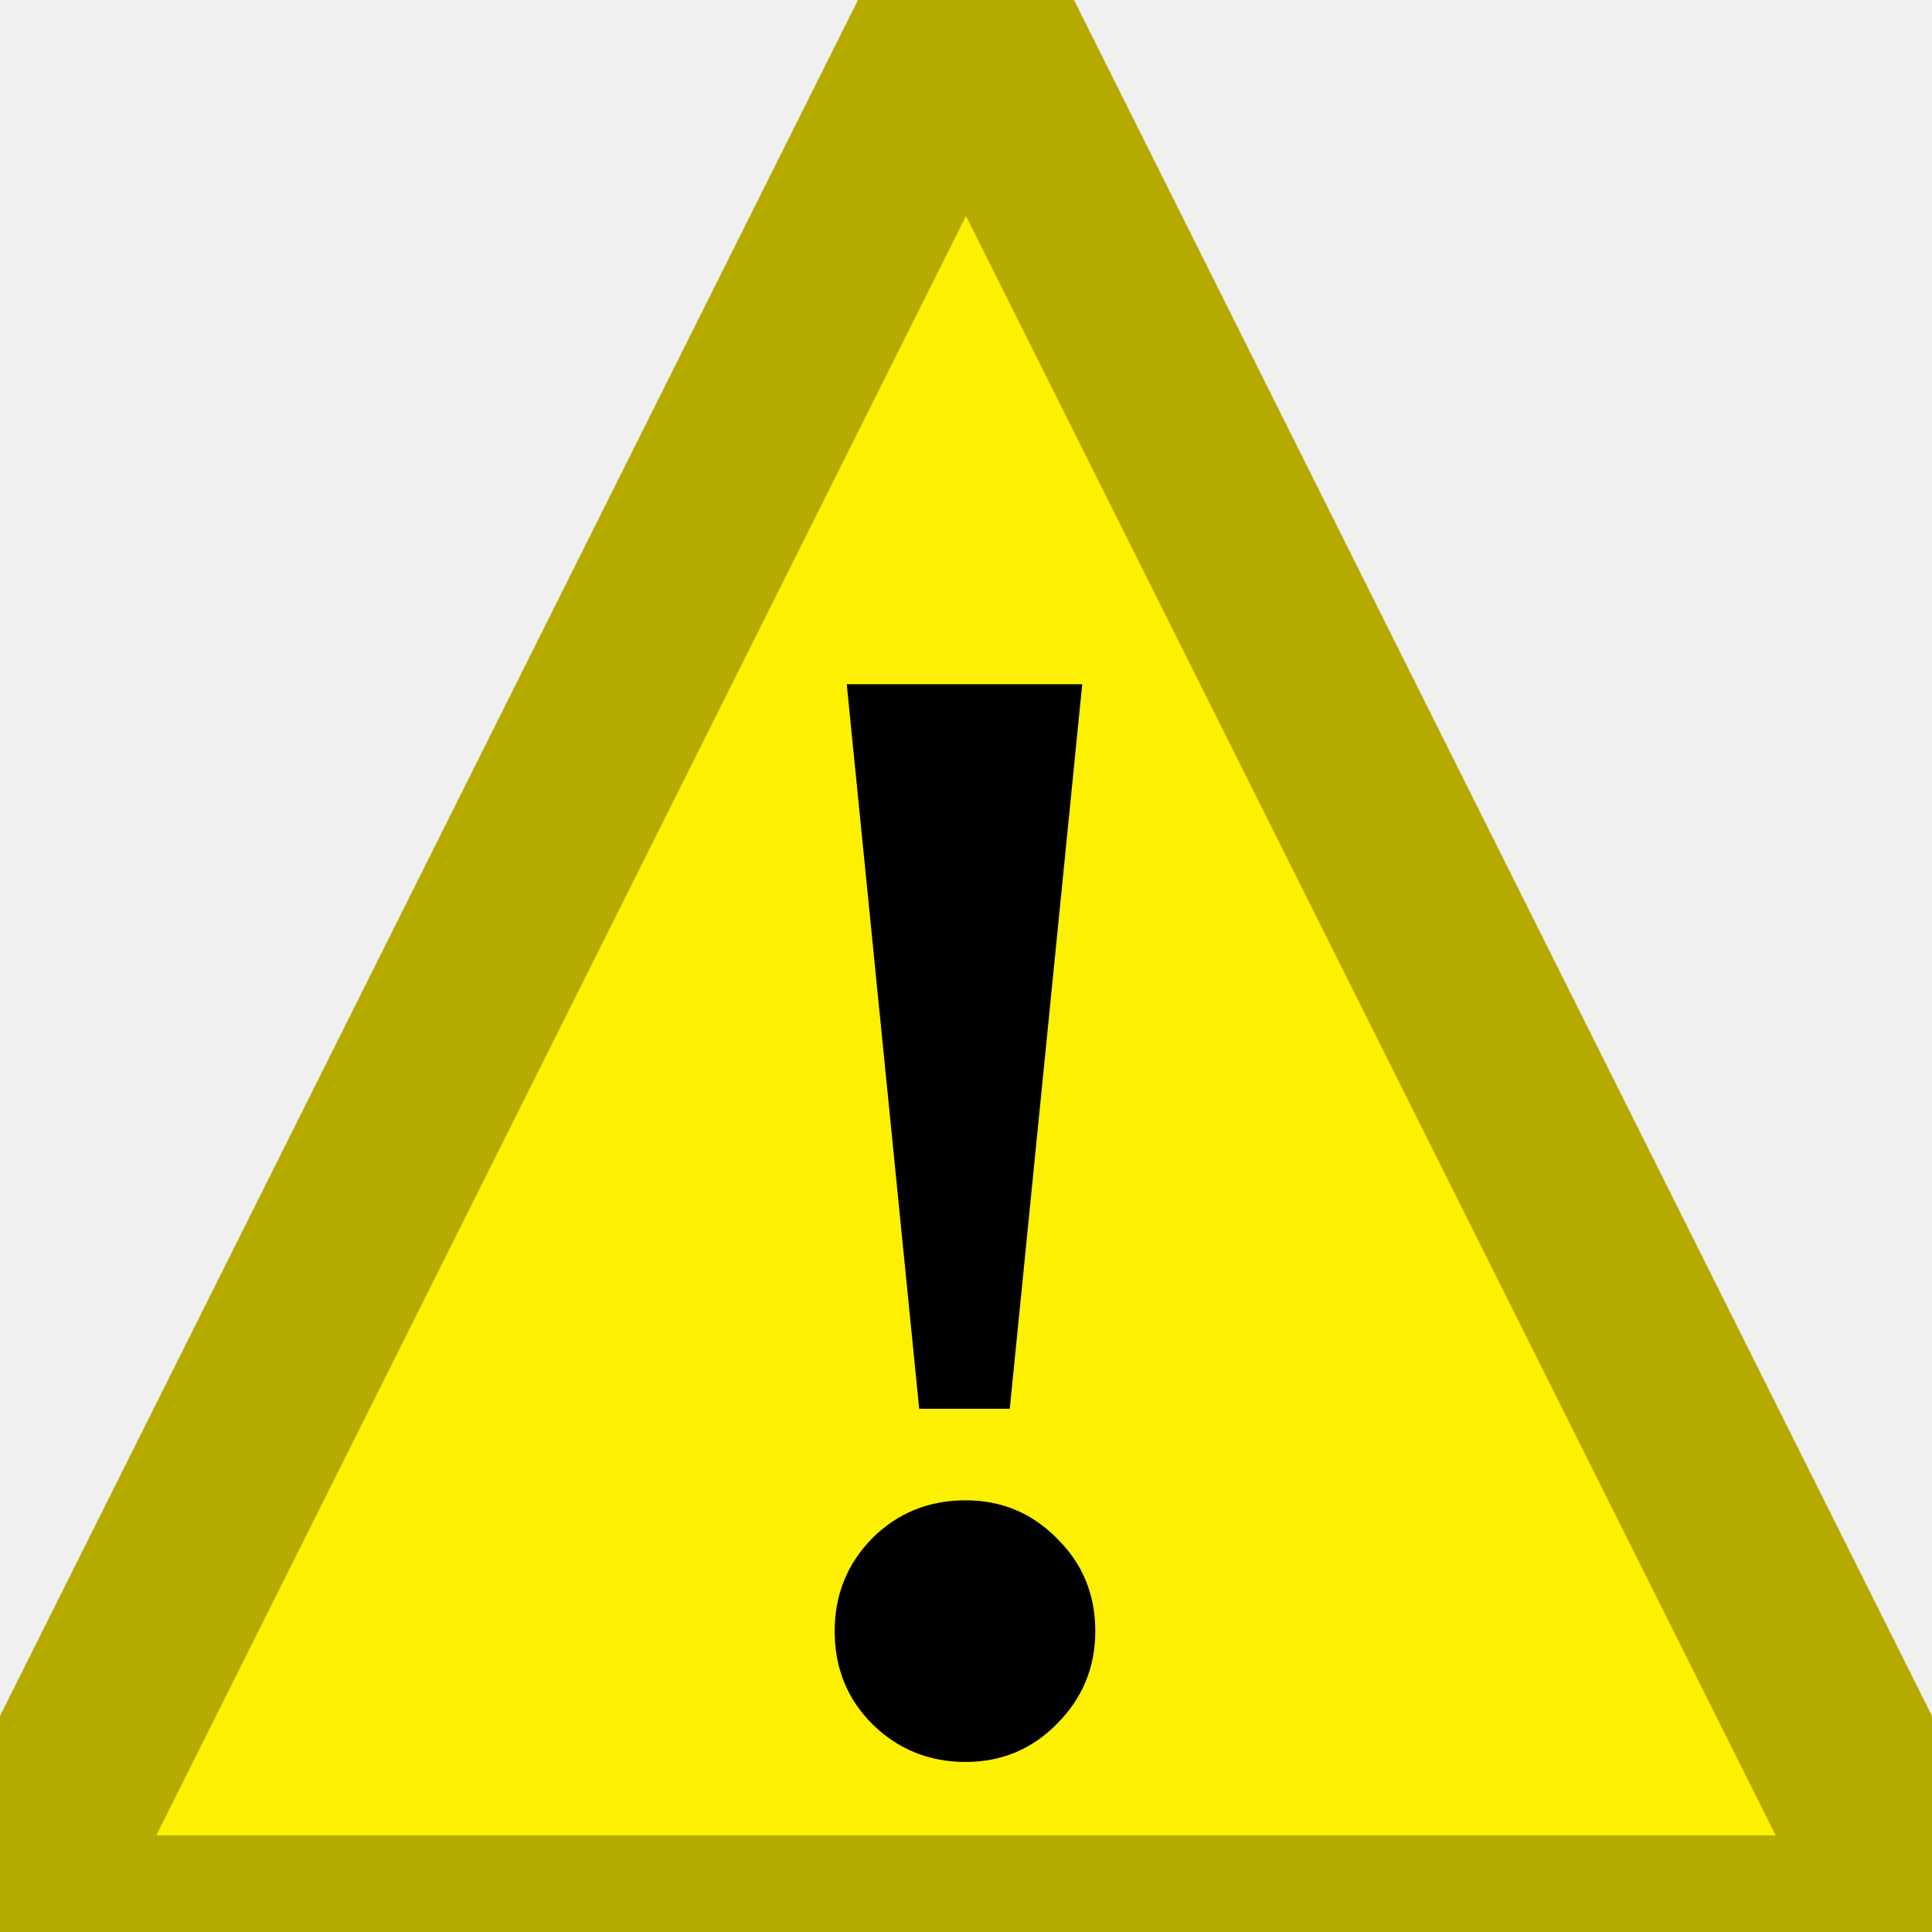
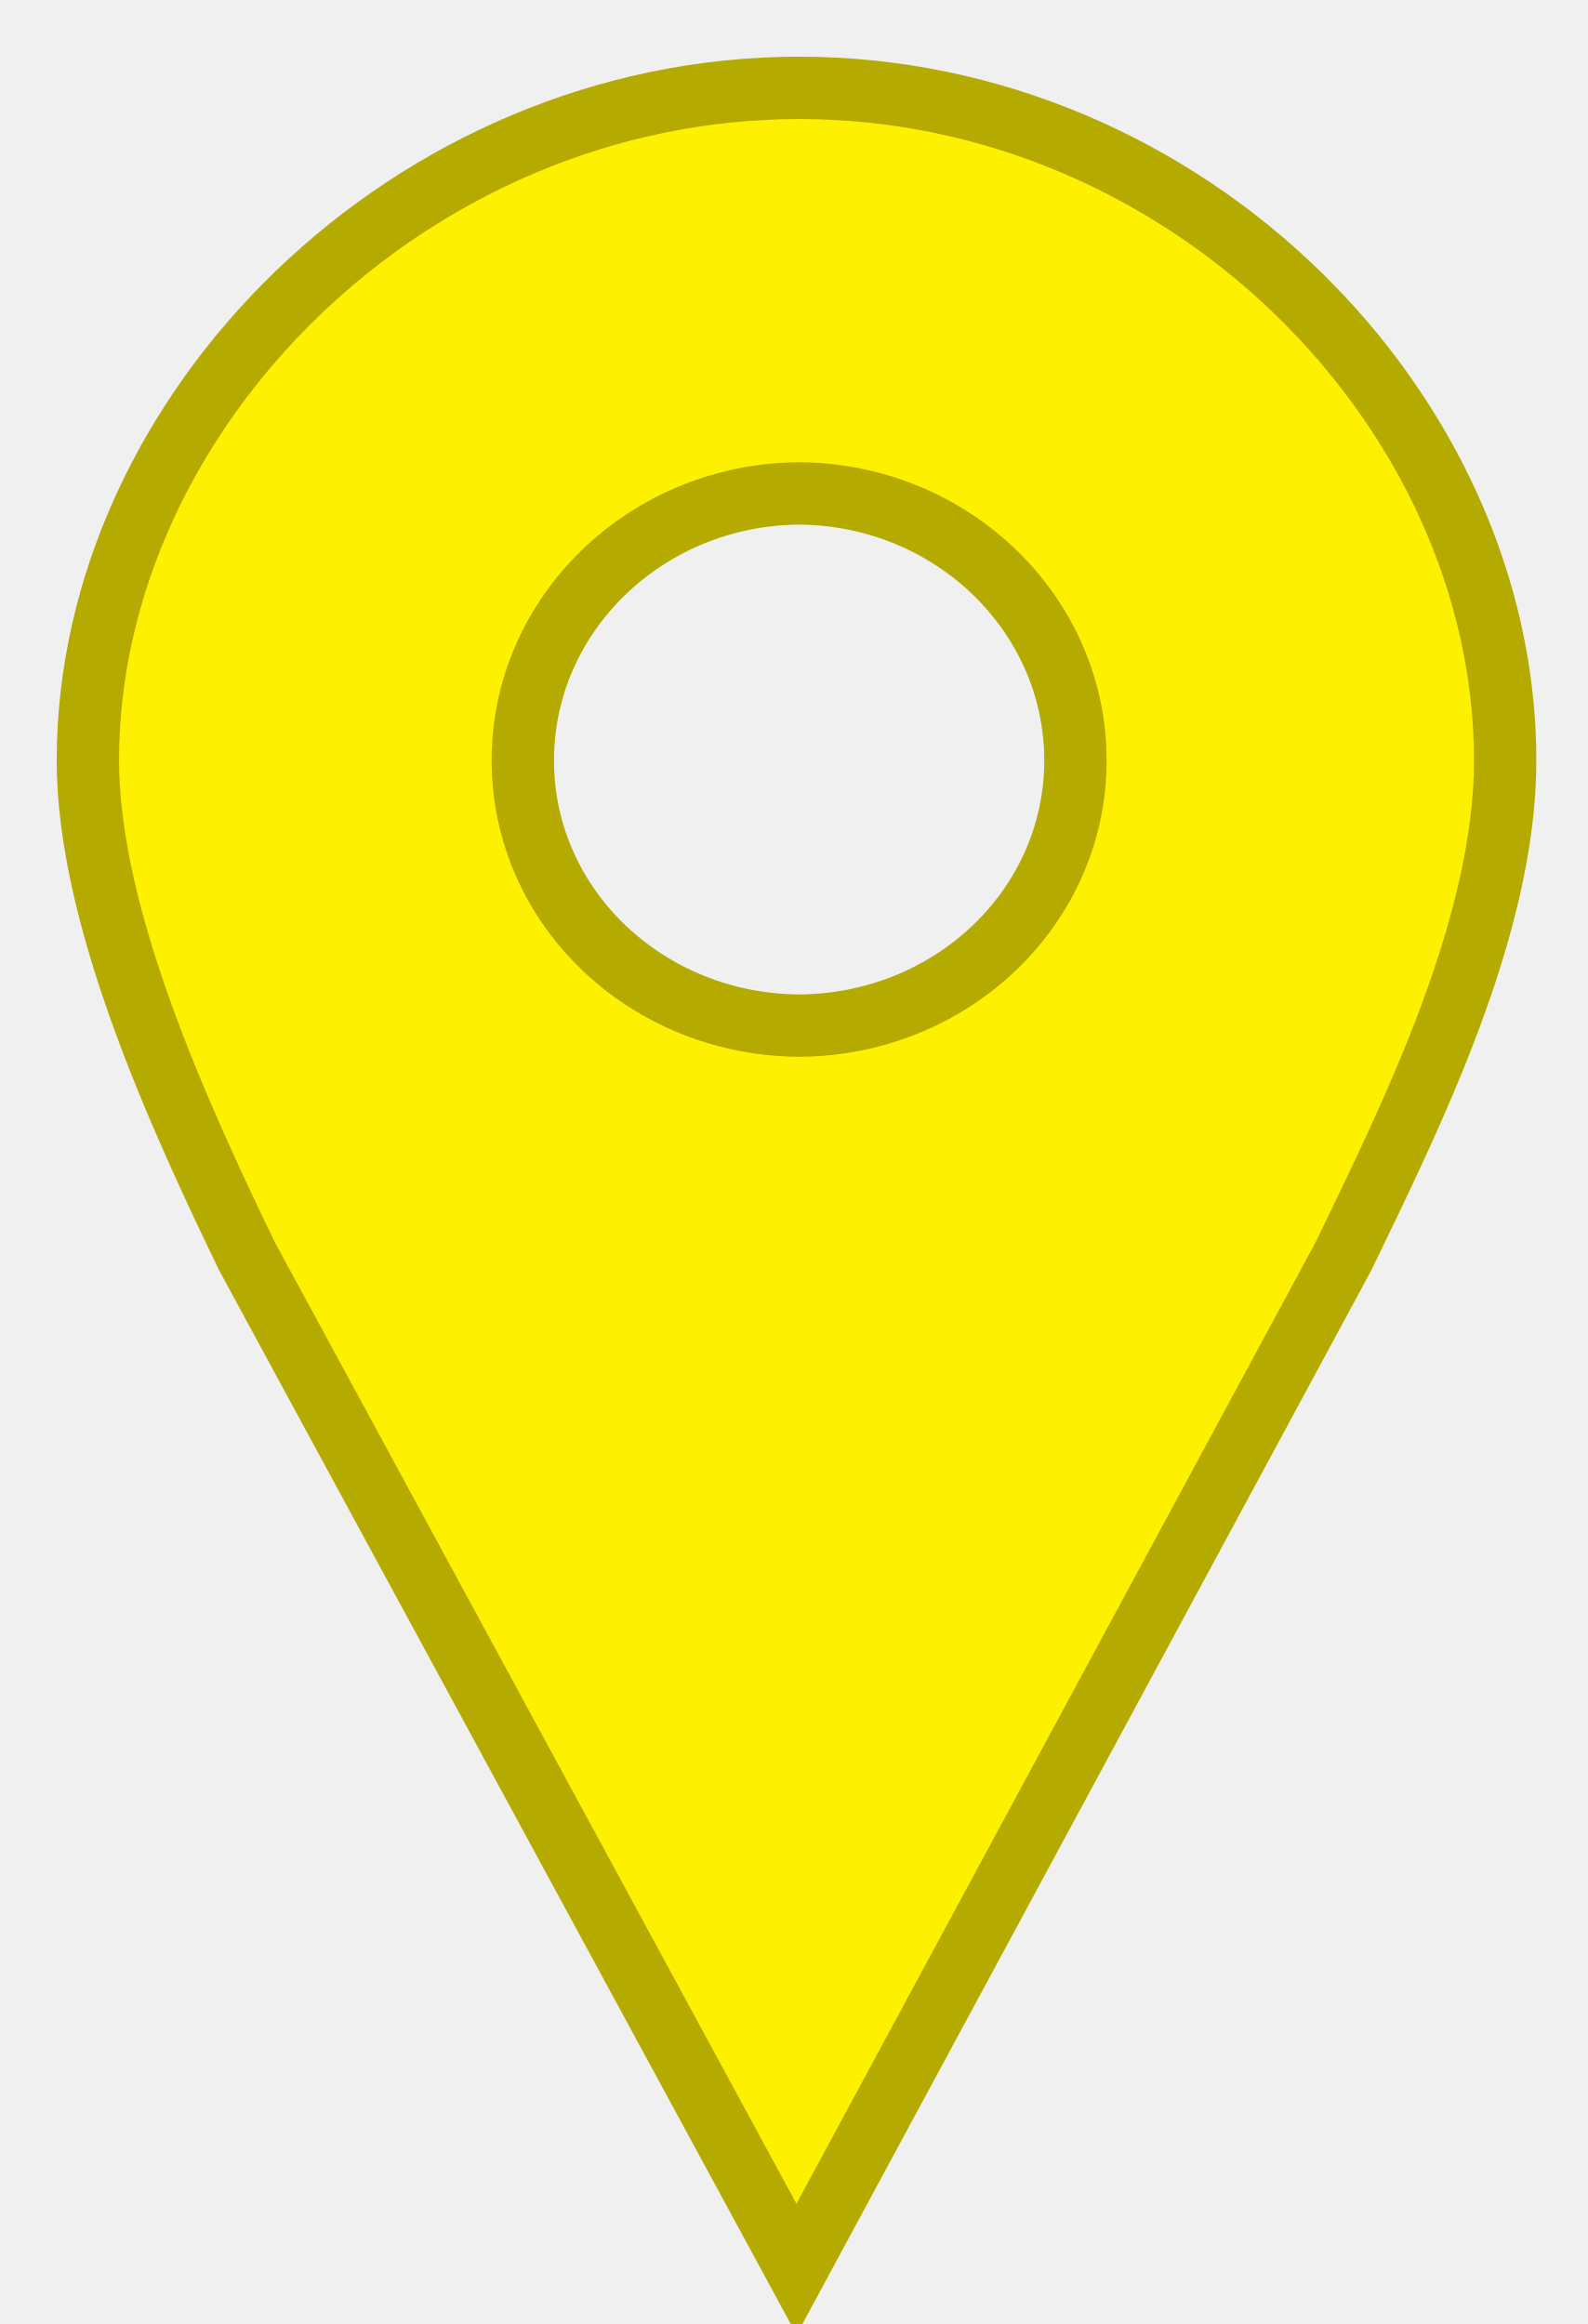
- <svg xmlns="http://www.w3.org/2000/svg" width="30px" height="30px">
-   <polygon fill="#FEF001" stroke="#B4AA00" stroke-width="3px" points="15,0 30,30 0,30" />
-   <text x="50%" y="90%" text-anchor="middle" font-weight="bold" font-size="25px" fill="black">!</text>
+ <svg xmlns="http://www.w3.org/2000/svg" xmlns:xlink="http://www.w3.org/1999/xlink" width="28" height="41">
+   <defs>
+     <linearGradient id="b">
+       <stop stop-color="#B4AA00" offset="0" />
+       <stop stop-color="#B4AA00" offset="1" />
+     </linearGradient>
+     <linearGradient id="a">
+       <stop stop-color="#FEF001" offset="0" />
+       <stop stop-color="#FEF001" offset="1" />
+     </linearGradient>
+     <linearGradient y2="-0.005" x2="0.498" y1="0.971" x1="0.498" id="c" xlink:href="#a" />
+     <linearGradient y2="-0.005" x2="0.416" y1="0.49" x1="0.416" id="d" xlink:href="#b" />
+   </defs>
+   <g>
+     <rect id="svg_1" fill="#fff" width="12.625" height="14.5" x="411.279" y="508.575" />
+     <path stroke="url(#d)" id="svg_2" stroke-linecap="round" stroke-width="1.1" fill="url(#c)" d="m14.096,1.55c-6.847,0 -12.546,5.691 -12.546,11.866c0,2.778 1.629,6.308 2.806,8.746l9.694,17.872l9.648,-17.872c1.177,-2.438 2.852,-5.791 2.852,-8.746c0,-6.175 -5.607,-11.866 -12.454,-11.866zm0,7.155c2.692,0.017 4.874,2.122 4.874,4.71s-2.182,4.663 -4.874,4.679c-2.692,-0.017 -4.874,-2.09 -4.874,-4.679c0,-2.588 2.182,-4.693 4.874,-4.71z" />
+     <path id="svg_3" fill="none" stroke-opacity="0.122" stroke-linecap="round" stroke-width="1.1" stroke="#fff" d="m347.488,453.719c-5.944,0 -10.938,5.219 -10.938,10.75c0,2.359 1.443,5.832 2.563,8.25l0.031,0.031l8.313,15.969l8.25,-15.969l0.031,-0.031c1.135,-2.448 2.625,-5.706 2.625,-8.25c0,-5.538 -4.931,-10.75 -10.875,-10.75zm0,4.969c3.168,0.021 5.781,2.601 5.781,5.781c0,3.18 -2.613,5.761 -5.781,5.781c-3.168,-0.02 -5.75,-2.61 -5.75,-5.781c0,-3.172 2.582,-5.761 5.75,-5.781z" />
+   </g>
</svg>
